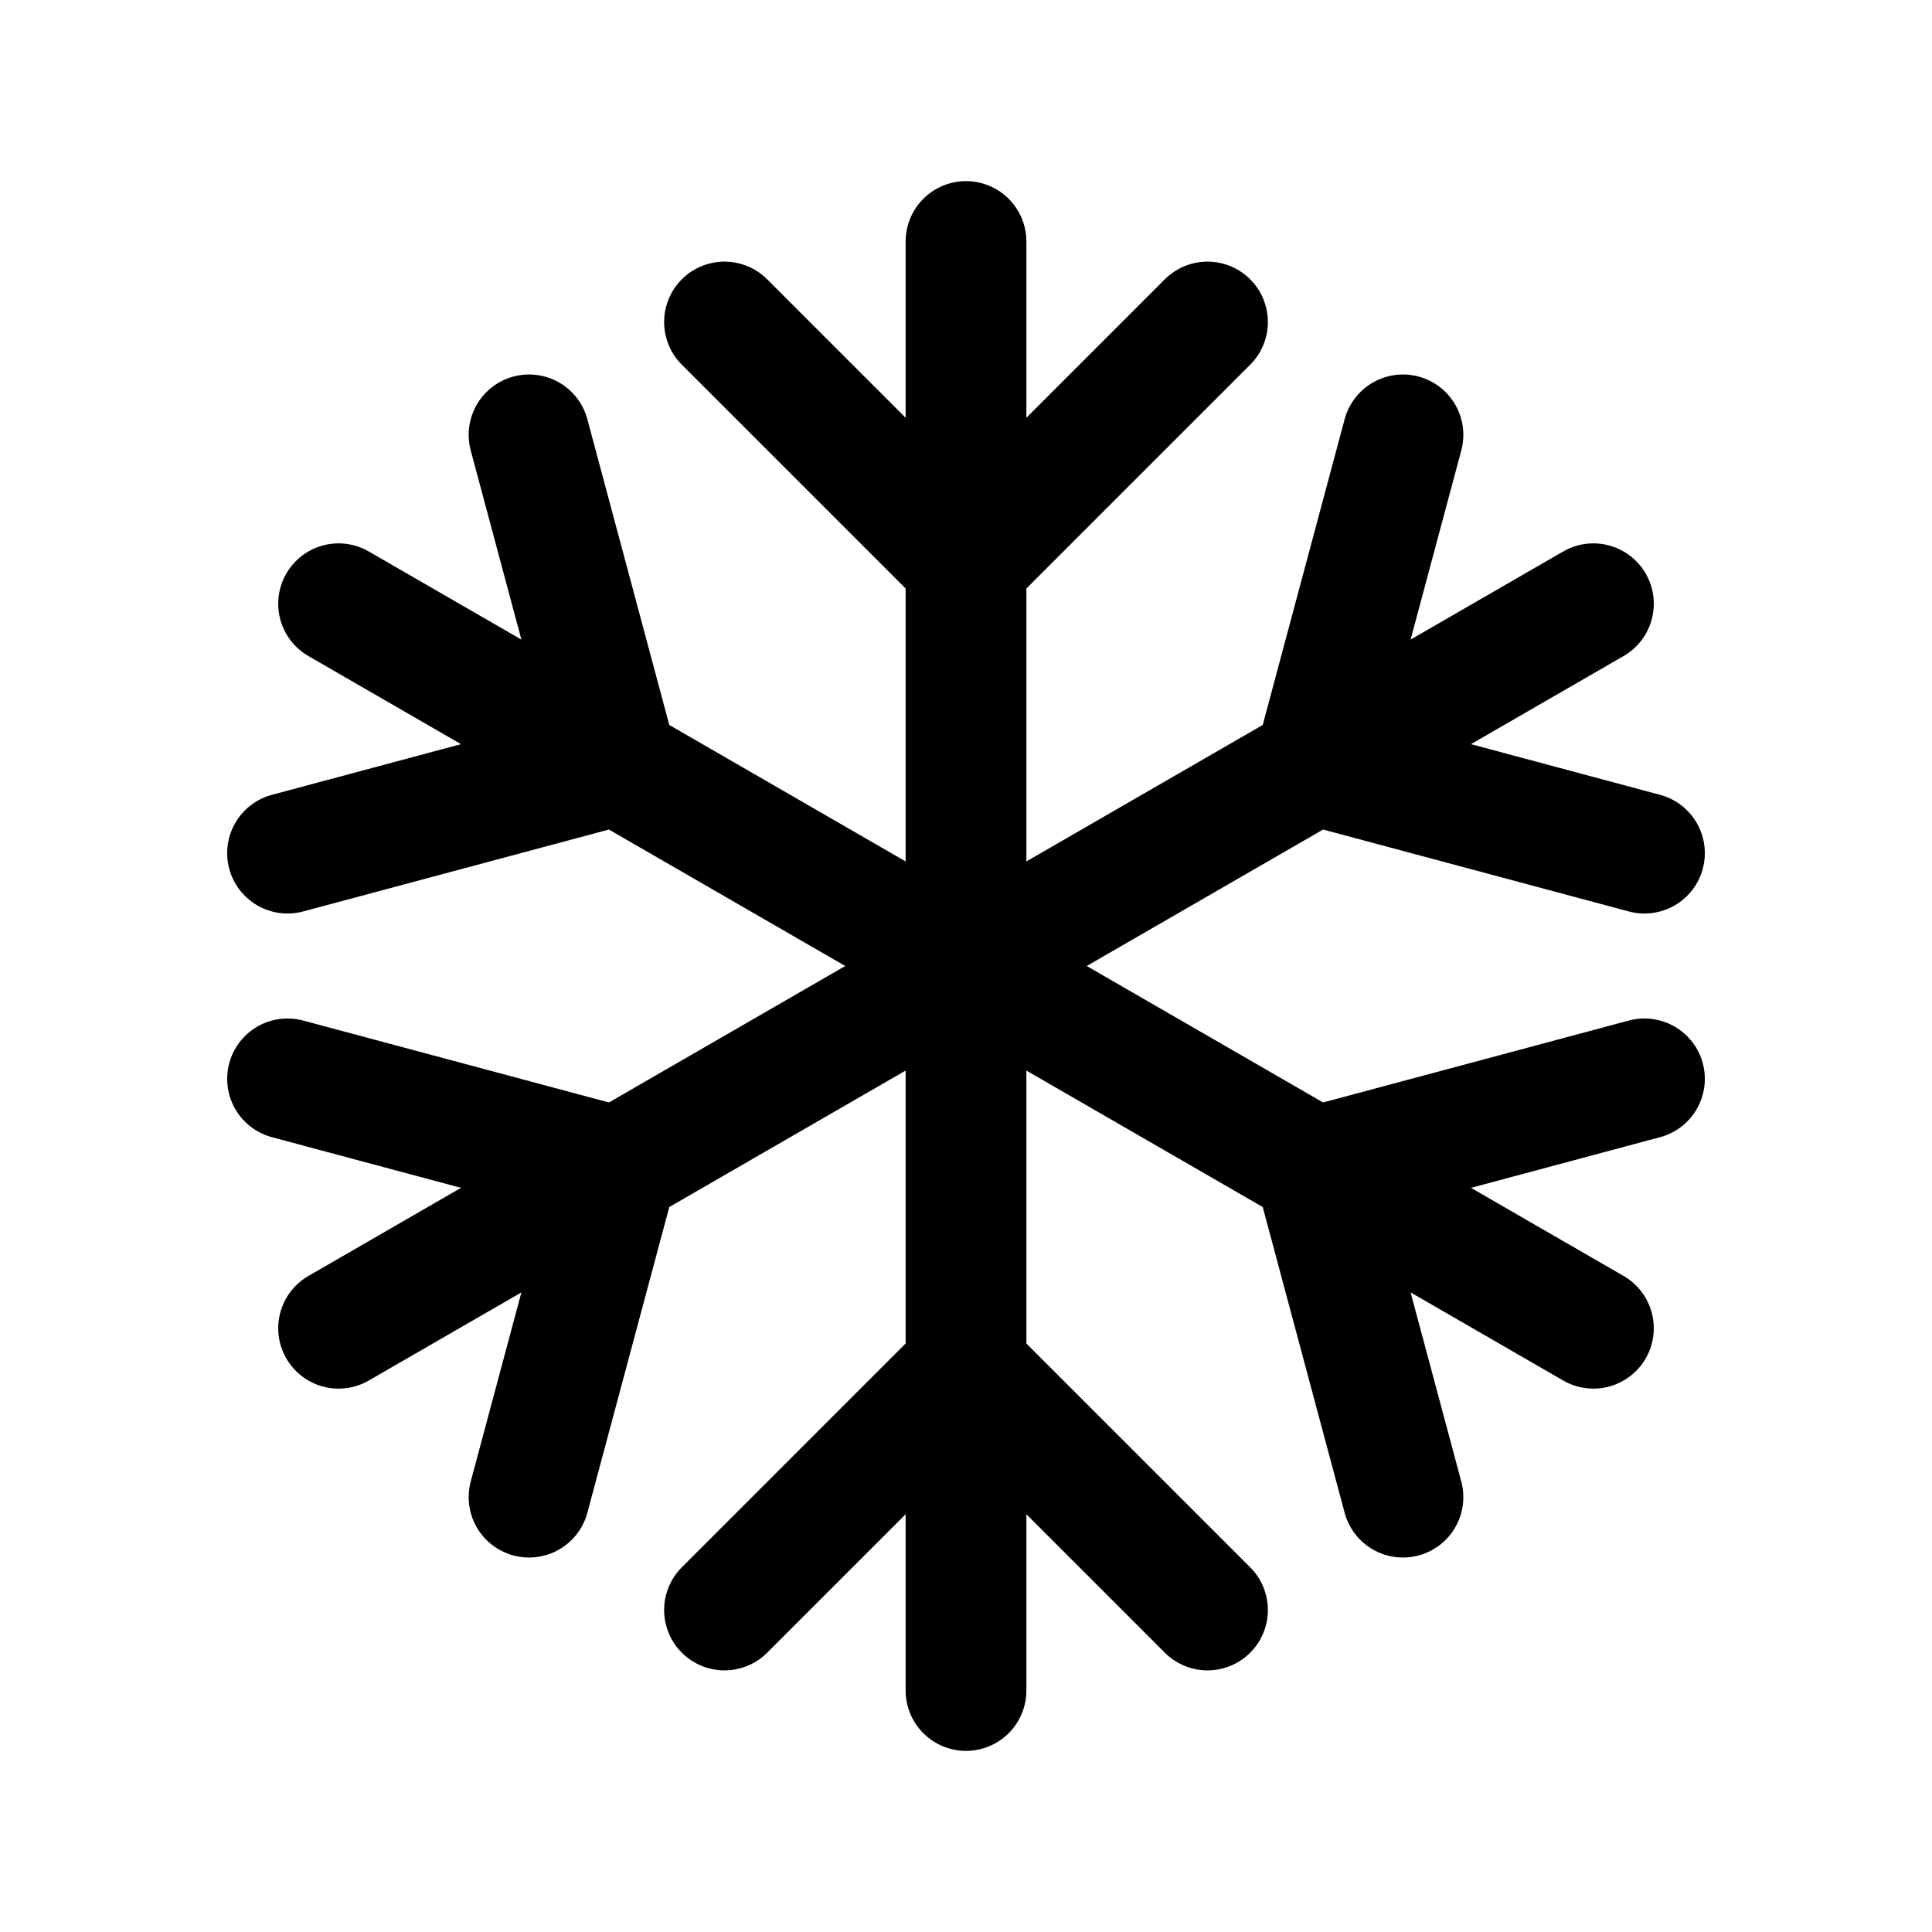
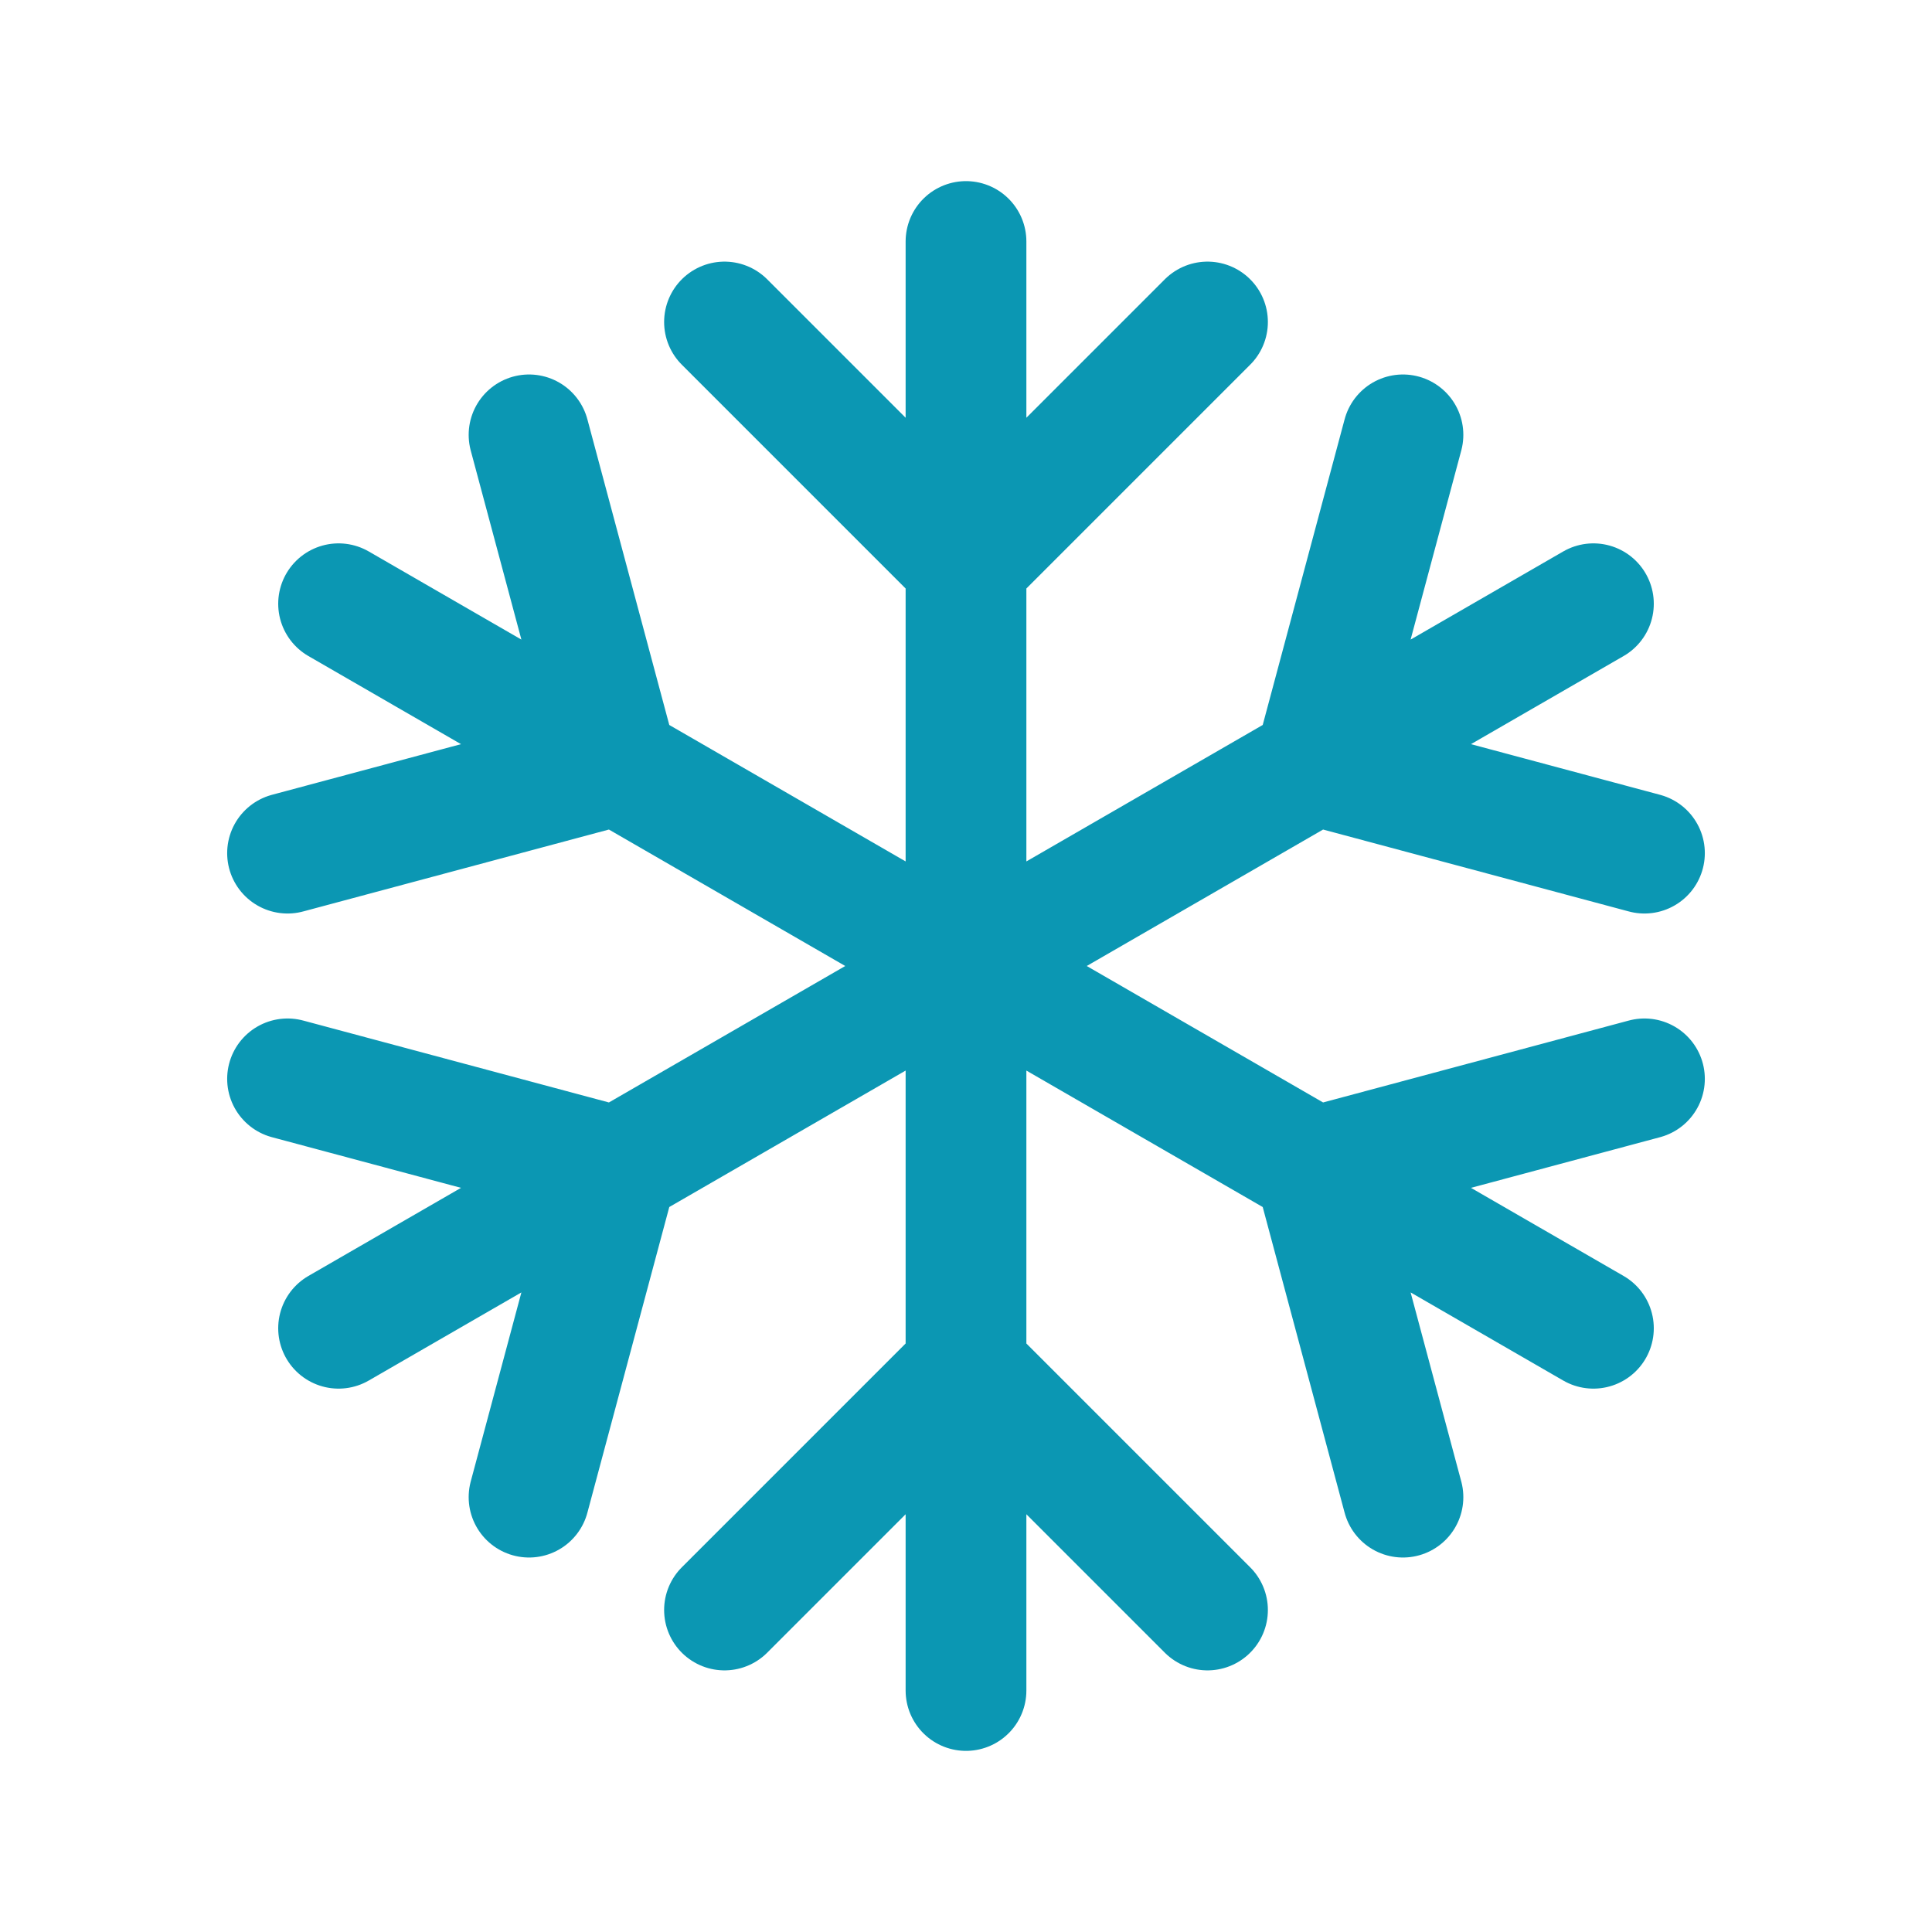
- <svg xmlns="http://www.w3.org/2000/svg" width="15px" height="15px" viewBox="0 0 24 24" fill="none">
-   <path d="M12 17L9 20M12 17L15 20M12 17V12M12 17V21M12 7L9 4M12 7L15 4M12 7V12M12 7V3M12 12L7.67 9.5M12 12L16.33 14.5M12 12L7.67 14.5M12 12L16.33 9.5M16.33 14.5L17.428 18.598M16.33 14.5L20.428 13.402M16.33 14.5L19.794 16.5M7.67 9.5L3.572 10.598M7.67 9.5L6.572 5.402M7.67 9.5L4.206 7.5M16.33 9.5L20.428 10.598M16.33 9.5L17.428 5.402M16.33 9.5L19.794 7.5M7.67 14.5L6.572 18.598M7.67 14.5L3.572 13.402M7.67 14.5L4.206 16.5" stroke="#000000" stroke-width="1.5" stroke-linecap="round" stroke-linejoin="round" />
+ <svg xmlns="http://www.w3.org/2000/svg" width="15px" height="15px" viewBox="0 0 24 24" fill="#0b97b3">
+   <path d="M12 17L9 20M12 17L15 20M12 17V12M12 17V21M12 7L9 4M12 7L15 4M12 7V12M12 7V3M12 12L7.67 9.5M12 12L16.33 14.5M12 12L7.67 14.5M12 12L16.33 9.5M16.33 14.5L17.428 18.598M16.33 14.5L20.428 13.402M16.33 14.5L19.794 16.5M7.67 9.5L3.572 10.598M7.67 9.5L6.572 5.402M7.67 9.5L4.206 7.5M16.33 9.5L20.428 10.598M16.33 9.5L17.428 5.402M16.33 9.5L19.794 7.5M7.67 14.5L6.572 18.598M7.67 14.5L3.572 13.402M7.67 14.5L4.206 16.5" stroke="#0b97b3" stroke-width="1.5" stroke-linecap="round" stroke-linejoin="round" />
</svg>
